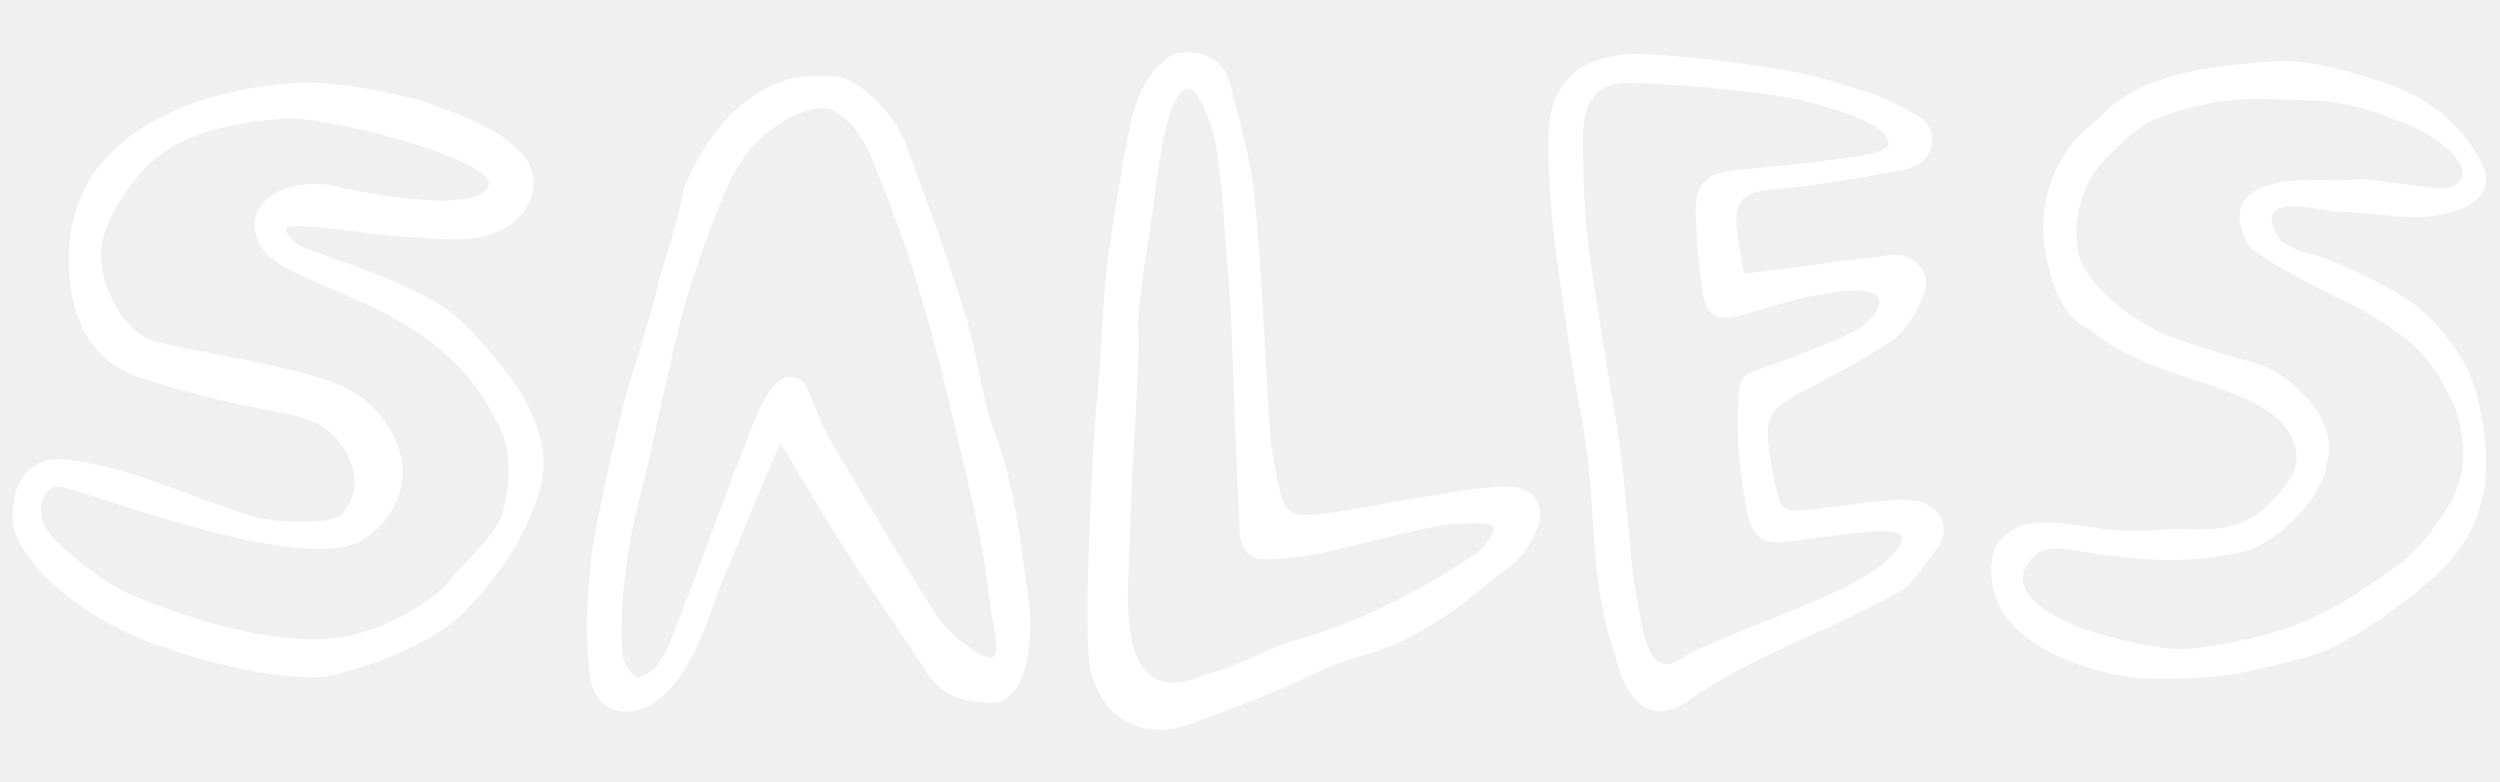
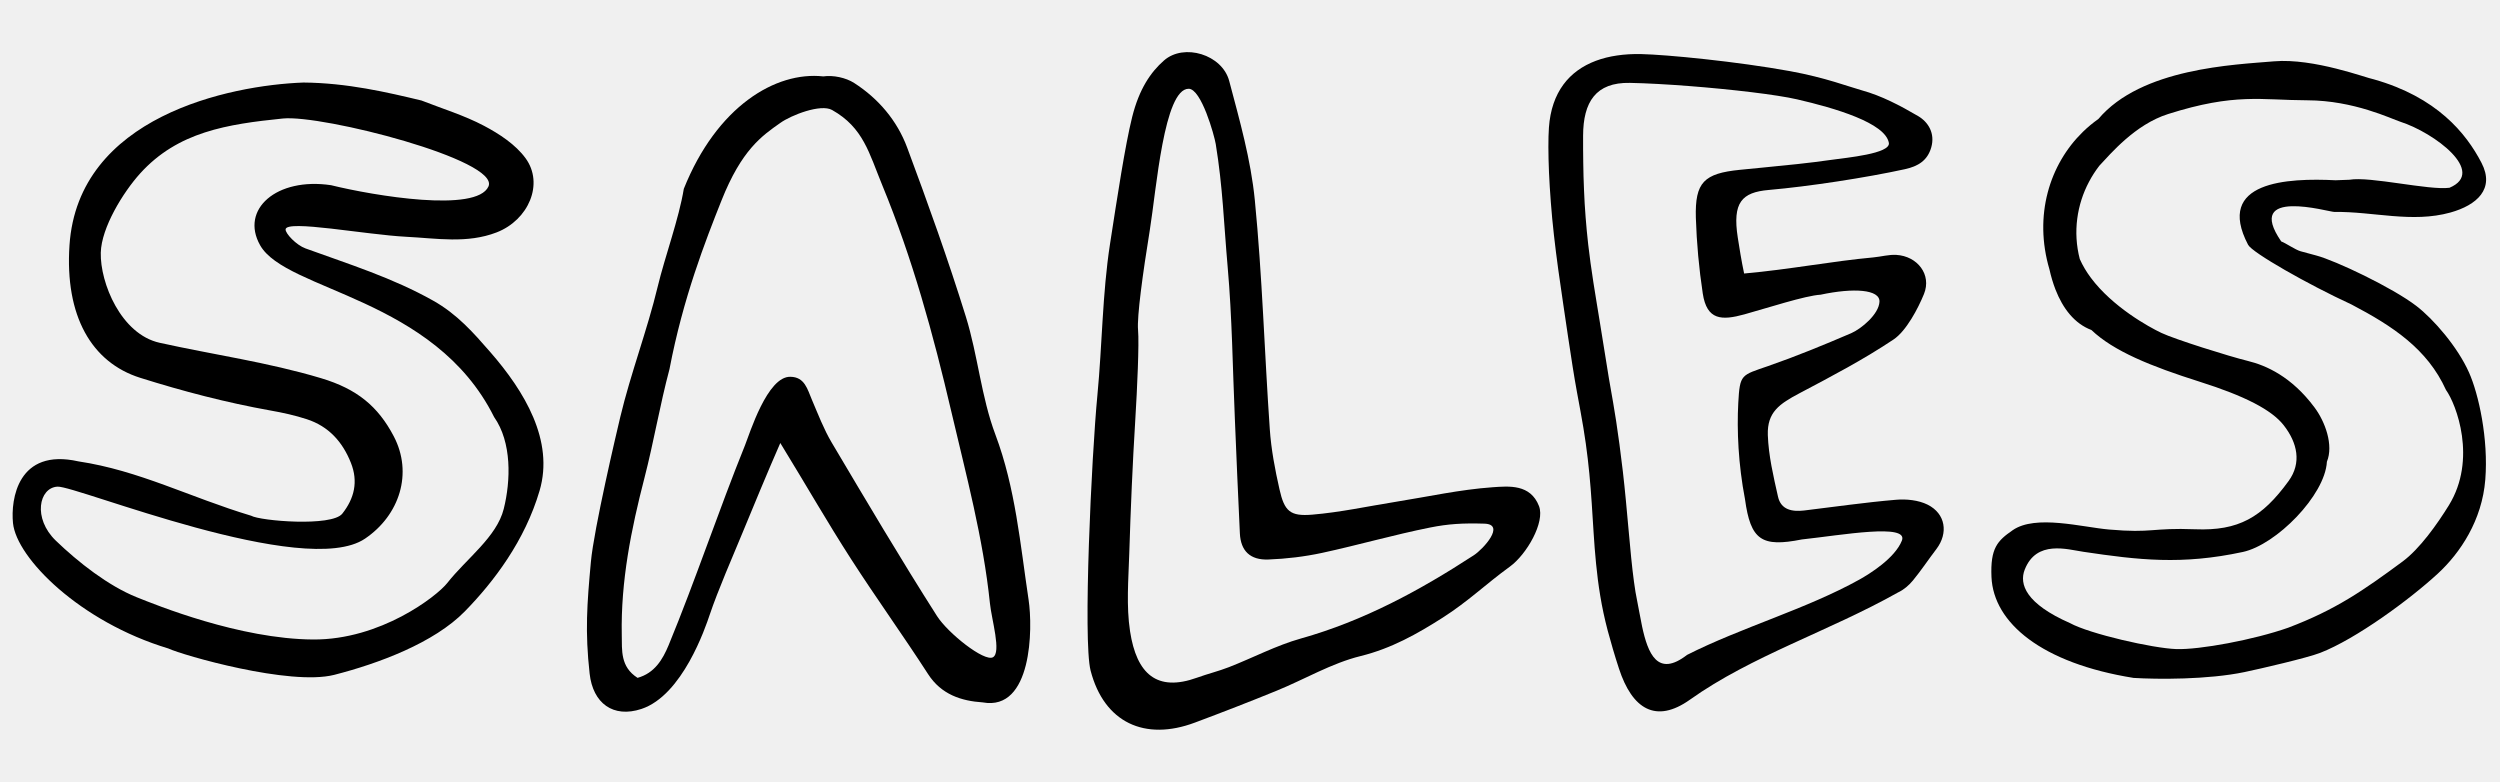
- <svg xmlns="http://www.w3.org/2000/svg" version="1.1" id="Layer_1" x="0px" y="0px" width="198.25px" height="62px" viewBox="0 0 198.25 62" enable-background="new 0 0 198.25 62" xml:space="preserve">
-   <g>
-     <path fill="#FFFFFF" d="M191.611,24.257c-1.904-1.458-6.404-3.593-7.939-3.998c-0.384-0.103-0.809-0.212-1.229-0.332   c-0.422-0.118-1.176-0.646-1.541-0.781c-2.98-4.326,3.769-2.336,4.207-2.34c3.086-0.043,6.166,0.896,9.209,0.047   c2.091-0.584,3.539-1.868,2.468-3.934c-1.222-2.36-3.55-5.217-8.552-6.63c-0.528-0.083-4.74-1.694-7.899-1.426   c-3.157,0.271-10.522,0.53-13.935,4.574c-0.435,0.306-0.842,0.645-1.221,1.013c-2.656,2.585-3.916,6.644-2.658,10.912   c0.123,0.555,0.283,1.091,0.477,1.595c0.587,1.507,1.511,2.71,2.852,3.213c1.75,1.669,4.694,2.87,8.604,4.107   c3.527,1.117,5.684,2.214,6.646,3.448c1.082,1.387,1.437,2.975,0.383,4.424c-2.105,2.896-3.975,3.957-7.397,3.822   c-3.496-0.134-3.353,0.326-6.844,0.02c-2.124-0.184-5.816-1.207-7.634,0.053c-1.205,0.833-1.784,1.414-1.684,3.716   c0.162,3.638,3.986,6.833,11.271,7.999c1.879,0.116,5.888,0.145,8.807-0.466c1.279-0.269,4.941-1.117,5.988-1.521   c2.85-1.105,7.117-4.242,9.338-6.293c1.77-1.637,3.502-4.215,3.756-7.449c0.256-3.233-0.525-6.771-1.291-8.49   C194.902,27.528,192.982,25.305,191.611,24.257z M194.198,40.066c-0.937,1.52-2.326,3.467-3.669,4.459   c-3.147,2.324-5.317,3.826-9.073,5.252c-2.724,0.959-7.032,1.757-8.876,1.695c-1.848-0.06-6.874-1.205-8.432-2.062   c-3.486-1.531-4.043-3.08-3.588-4.237c0.93-2.373,3.365-1.605,4.658-1.415c4.373,0.652,7.801,1.054,12.639,0.013   c2.644-0.568,6.519-4.487,6.666-7.156c0.543-1.321-0.141-3.176-0.979-4.301c-1.816-2.443-3.832-3.337-5.295-3.693   c-1.461-0.357-5.79-1.715-6.854-2.223c-1.018-0.482-3.869-2.064-5.586-4.365c-0.35-0.466-0.648-0.962-0.883-1.492   c-0.558-2.145-0.222-4.326,0.731-6.122c0.235-0.448,0.511-0.875,0.821-1.277c0.881-0.932,2.824-3.267,5.453-4.099   c5.325-1.689,7.36-1.1,11.045-1.089c3.684,0.01,6.658,1.471,7.371,1.7c2.707,0.872,6.858,3.989,3.896,5.236   c-1.628,0.218-6.316-0.923-7.93-0.636c-0.381,0.009-0.748,0.023-1.103,0.041c-3.791-0.191-9.579,0.073-6.935,5.119   c0.328,0.625,4.732,3.134,8.203,4.734c3.25,1.708,6.01,3.511,7.488,6.774C194.788,32.061,196.441,36.423,194.198,40.066z" />
-     <path fill="#FFFFFF" d="M34.361,23.848c-3.241-1.826-6.708-2.902-10.139-4.15c-0.731-0.266-1.589-1.178-1.575-1.506   c0.035-0.793,6.395,0.426,9.573,0.585c2.395,0.12,4.817,0.559,7.165-0.349c2.531-0.982,3.77-3.858,2.292-5.881   c-0.795-1.088-2.074-1.926-3.297-2.572c-1.568-0.829-3.296-1.353-4.957-2.005c-2.716-0.651-5.889-1.397-9.361-1.425   C18.203,6.761,6.191,9.233,5.51,19.452c-0.374,5.6,1.75,9.291,5.604,10.507c3.395,1.069,6.836,1.968,10.345,2.596   c0.968,0.17,1.936,0.383,2.869,0.688c1.73,0.561,2.839,1.792,3.501,3.466c0.589,1.483,0.27,2.813-0.682,4.021   c-0.831,1.059-6.513,0.58-7.235,0.166c-4.882-1.472-8.869-3.584-13.694-4.309c-4.814-1.082-5.374,3.025-5.188,4.891   c0.278,2.782,5.32,7.838,12.315,9.945c1.126,0.531,9.649,2.989,13.163,2.092c3.514-0.9,7.911-2.533,10.359-5.039   c2.301-2.354,4.759-5.6,5.923-9.567s-1.193-7.874-3.913-10.992C37.558,26.404,36.265,24.919,34.361,23.848z M39.947,40.354   c-0.56,2.238-2.94,3.924-4.479,5.879c-0.825,1.049-5.291,4.515-10.639,4.479c-5.832-0.037-12.445-2.733-13.999-3.356   c-2.246-0.904-4.622-2.766-6.399-4.478c-1.846-1.776-1.346-4.204,0.127-4.287c1.473-0.085,19.618,7.363,24.39,4.123   c2.74-1.856,3.809-5.188,2.28-8.11c-1.251-2.389-2.926-3.763-5.76-4.611c-4.23-1.269-8.548-1.865-12.811-2.811   c-3.059-0.68-4.721-4.745-4.665-7.141c0.047-1.997,1.778-4.798,3.117-6.282c2.993-3.313,6.91-3.911,11.319-4.361   c3.11-0.317,17.249,3.294,16.307,5.39c-0.943,2.095-9.04,0.743-12.484-0.102c-4.315-0.646-7.233,1.921-5.621,4.766   c2.064,3.641,13.812,4.106,18.553,13.619C40.595,35.076,40.507,38.115,39.947,40.354z" />
-     <path fill="#FFFFFF" d="M152.857,40.018c-0.729-0.361-1.685-0.457-2.51-0.386c-2.431,0.205-4.849,0.558-7.27,0.849   c-0.948,0.113-1.85-0.041-2.083-1.103c-0.362-1.61-0.75-3.247-0.806-4.883c-0.057-1.806,0.908-2.464,2.526-3.318   c2.53-1.335,5.076-2.67,7.447-4.258c1.005-0.672,1.944-2.458,2.41-3.604c0.625-1.544-0.522-3.002-2.189-3.102   c-0.598-0.036-1.211,0.142-1.819,0.198c-3.287,0.3-6.607,0.953-10.254,1.279c-0.213-0.99-0.385-2.095-0.504-2.853   c-0.216-1.393-0.136-2.291,0.264-2.861c0.402-0.572,1.123-0.819,2.195-0.912c3.182-0.277,7.729-0.975,10.803-1.649   c1.031-0.226,1.783-0.679,2.082-1.729c0.313-1.105-0.226-2.001-1.045-2.483c-1.408-0.824-2.903-1.612-4.463-2.041   c-0.973-0.266-2.886-1.01-5.695-1.521c-4.217-0.766-9.778-1.309-11.805-1.353c-0.66-0.014-1.297,0.021-1.899,0.11   c-0.603,0.087-1.171,0.228-1.697,0.426c-0.526,0.198-1.007,0.451-1.44,0.765c-0.431,0.313-0.812,0.687-1.133,1.124   c-0.32,0.437-0.582,0.938-0.775,1.504c-0.193,0.566-0.319,1.201-0.368,1.905c-0.03,0.422-0.043,0.941-0.042,1.54   c0.001,0.6,0.018,1.277,0.048,2.012c0.034,0.737,0.081,1.531,0.146,2.367c0.062,0.834,0.145,1.708,0.246,2.603   c0.1,0.896,0.217,1.811,0.342,2.727c0.127,0.916,0.26,1.832,0.393,2.729s0.264,1.775,0.387,2.615   c0.122,0.84,0.243,1.637,0.363,2.371c0.115,0.733,0.232,1.408,0.34,2.004s0.204,1.115,0.284,1.539   c0.164,0.88,0.301,1.721,0.417,2.538c0.115,0.817,0.206,1.614,0.283,2.399c0.076,0.785,0.135,1.562,0.188,2.34   c0.053,0.779,0.098,1.56,0.15,2.354c0.05,0.795,0.111,1.602,0.193,2.432s0.187,1.684,0.334,2.566   c0.146,0.885,0.34,1.797,0.59,2.749c0.127,0.476,0.264,0.964,0.412,1.464c0.146,0.5,0.307,1.014,0.479,1.543   c1.051,3.221,2.932,4.394,5.641,2.463c4.862-3.463,11.01-5.414,16.487-8.494c0.451-0.209,0.87-0.566,1.188-0.955   c0.66-0.801,1.232-1.67,1.863-2.495C154.511,42.275,154.292,40.734,152.857,40.018z M150.818,42.875   c-0.559,1.398-2.547,2.625-3.358,3.08c-4.192,2.336-9.399,3.809-13.678,5.979c-2.341,1.816-3.104-0.121-3.562-2.244   c-0.15-0.709-0.268-1.438-0.397-2.06c-0.089-0.415-0.173-0.925-0.25-1.503c-0.077-0.579-0.154-1.227-0.222-1.921   c-0.069-0.694-0.138-1.433-0.205-2.192c-0.066-0.759-0.139-1.543-0.213-2.318c-0.074-0.779-0.153-1.551-0.24-2.301   c-0.086-0.748-0.176-1.471-0.268-2.146c-0.091-0.675-0.18-1.304-0.266-1.865s-0.165-1.056-0.238-1.461   c-0.109-0.61-0.227-1.259-0.338-1.938c-0.113-0.678-0.227-1.386-0.34-2.11c-0.114-0.724-0.234-1.463-0.355-2.201   c-0.09-0.553-0.182-1.108-0.271-1.656c-0.091-0.549-0.179-1.092-0.261-1.623c-0.082-0.533-0.157-1.055-0.229-1.56   c-0.07-0.505-0.132-0.993-0.184-1.46c-0.08-0.716-0.149-1.434-0.204-2.151c-0.056-0.717-0.099-1.435-0.127-2.152   c-0.032-0.718-0.05-1.437-0.06-2.156c-0.012-0.717-0.015-1.436-0.012-2.155c0.002-0.669,0.064-1.269,0.203-1.791   c0.137-0.522,0.346-0.967,0.641-1.326c0.293-0.36,0.672-0.633,1.145-0.815c0.474-0.182,1.044-0.269,1.723-0.256   c0.666,0.014,1.412,0.041,2.202,0.085c0.79,0.042,1.625,0.099,2.472,0.164c3.389,0.263,6.965,0.683,8.584,1.057   c2.998,0.692,6.997,1.866,7.277,3.451c0.15,0.858-3.37,1.176-4.549,1.344c-1.811,0.261-3.635,0.439-5.455,0.615   c-0.607,0.06-1.217,0.117-1.822,0.179c-0.706,0.071-1.279,0.169-1.746,0.317c-0.464,0.15-0.818,0.351-1.084,0.631   c-0.527,0.561-0.689,1.441-0.65,2.854c0.033,1.002,0.093,2.006,0.185,3.008c0.091,1,0.212,1.999,0.362,2.988   c0.162,1.071,0.537,1.61,1.099,1.819c0.56,0.21,1.306,0.091,2.202-0.156c1.793-0.495,4.829-1.49,6.047-1.56   c2.614-0.559,4.71-0.421,4.666,0.559c-0.044,0.982-1.432,2.146-2.254,2.5c-2.165,0.928-4.348,1.827-6.571,2.599   c-2.149,0.745-2.245,0.623-2.372,2.929c-0.115,2.175,0,4.853,0.531,7.618c0.446,3.266,1.318,3.837,4.508,3.205   C146.084,42.432,151.38,41.477,150.818,42.875z" />
-     <path fill="#FFFFFF" d="M118.357,38.639c-2.572,0.182-5.119,0.748-7.676,1.155c-2.203,0.353-4.395,0.831-6.613,1.017   c-1.768,0.15-2.213-0.272-2.605-2.009c-0.354-1.565-0.658-3.161-0.768-4.76c-0.422-6.062-0.594-12.145-1.189-18.188   c-0.313-3.184-1.206-6.328-2.031-9.438c-0.553-2.085-3.586-3.016-5.174-1.617c-1.046,0.919-1.96,2.24-2.52,4.48   c-0.56,2.24-1.183,6.369-1.755,10.056c-0.613,3.964-0.618,8.018-1.004,12.022c-0.462,4.795-1.153,19.437-0.537,21.823   c1.067,4.11,4.287,5.616,8.269,4.122c2.17-0.811,4.332-1.649,6.479-2.526c2.23-0.909,4.359-2.183,6.672-2.752   c2.426-0.6,4.473-1.75,6.503-3.045c2.032-1.297,3.382-2.635,5.331-4.051c1.316-0.955,2.8-3.513,2.303-4.796   C121.361,38.376,119.658,38.549,118.357,38.639z M116.877,44.029c-4.283,2.789-8.734,5.205-13.709,6.602   c-1.96,0.551-3.798,1.526-5.706,2.271c-0.83,0.324-1.703,0.535-2.54,0.839c-3.176,1.147-4.79-0.293-5.308-3.675   c-0.307-2.008-0.128-4.102-0.064-6.153c0.112-3.56,0.261-7.118,0.481-10.67c0.148-2.404,0.312-6.015,0.217-7.072   c-0.096-1.058,0.376-4.492,0.933-7.933c0.517-3.191,1.12-11.199,3.08-11.199c1.004,0,2.033,3.69,2.148,4.387   c0.56,3.432,0.641,6.3,0.946,9.76c0.353,4,0.395,8.027,0.57,12.044c0.131,3.023,0.246,6.053,0.397,9.074   c0.069,1.379,0.81,2.121,2.264,2.065c1.419-0.054,2.852-0.224,4.24-0.522c2.874-0.621,5.706-1.44,8.587-2.015   c1.442-0.288,2.593-0.358,4.299-0.306S117.618,43.546,116.877,44.029z" />
-     <path fill="#FFFFFF" d="M78.933,34.459c-1.122-2.986-1.388-6.28-2.339-9.342c-1.403-4.521-3.007-8.985-4.659-13.423   c-0.795-2.132-2.277-3.878-4.199-5.113c-0.668-0.429-1.666-0.634-2.453-0.523c-3.778-0.414-8.445,2.385-11.058,8.918   c-0.384,2.364-1.505,5.407-2.066,7.741c-0.832,3.468-2.146,6.893-2.974,10.363c-0.289,1.215-2.088,8.852-2.328,11.482   c-0.307,3.347-0.471,5.513-0.099,8.858c0.26,2.347,1.865,3.541,4.106,2.8c3.263-1.08,5.08-6.47,5.414-7.465   c0.651-1.932,1.833-4.645,2.613-6.531c0.703-1.707,2.041-4.94,2.987-7.094c2.237,3.653,3.668,6.182,5.602,9.189   c1.983,3.082,4.129,6.059,6.117,9.138c1.046,1.621,2.631,2.128,4.333,2.243c3.92,0.711,3.98-5.869,3.637-8.143   C80.907,43.182,80.531,38.709,78.933,34.459z M78.739,52.121c-0.684,0.378-3.564-1.904-4.436-3.271   c-2.884-4.523-5.613-9.143-8.35-13.756c-0.632-1.068-1.08-2.25-1.57-3.396c-0.353-0.825-0.567-1.801-1.695-1.818   c-1.838-0.069-3.242,4.522-3.611,5.435c-2.078,5.141-3.938,10.718-6.053,15.843c-0.479,1.157-1.122,2.223-2.466,2.596   c-1.378-0.884-1.228-2.178-1.252-3.414c-0.083-4.247,0.743-8.356,1.8-12.444c0.738-2.854,1.223-5.776,1.985-8.625   c1.078-5.655,2.855-10.179,4.12-13.363c1.6-4.024,3.194-5.126,4.667-6.16c0.85-0.61,3.201-1.533,4.106-1.026   c2.489,1.399,2.937,3.436,3.98,5.965c2.394,5.805,4.042,11.817,5.469,17.923c1.182,5.055,2.535,10.061,3.069,15.238   C78.635,49.143,79.424,51.742,78.739,52.121z" />
+ <svg xmlns="http://www.w3.org/2000/svg" x="0px" y="0px" viewBox="0 0 198.25 62" xml:space="preserve">
+   <g id="sales-logo">
+     <path d="M191.611,24.257c-1.904-1.458-6.404-3.593-7.939-3.998c-0.384-0.103-0.809-0.212-1.229-0.332       c-0.422-0.118-1.176-0.646-1.541-0.781c-2.98-4.326,3.769-2.336,4.207-2.34c3.086-0.043,6.166,0.896,9.209,0.047       c2.091-0.584,3.539-1.868,2.468-3.934c-1.222-2.36-3.55-5.217-8.552-6.63c-0.528-0.083-4.74-1.694-7.899-1.426       c-3.157,0.271-10.522,0.53-13.935,4.574c-0.435,0.306-0.842,0.645-1.221,1.013c-2.656,2.585-3.916,6.644-2.658,10.912       c0.123,0.555,0.283,1.091,0.477,1.595c0.587,1.507,1.511,2.71,2.852,3.213c1.75,1.669,4.694,2.87,8.604,4.107       c3.527,1.117,5.684,2.214,6.646,3.448c1.082,1.387,1.437,2.975,0.383,4.424c-2.105,2.896-3.975,3.957-7.397,3.822       c-3.496-0.134-3.353,0.326-6.844,0.02c-2.124-0.184-5.816-1.207-7.634,0.053c-1.205,0.833-1.784,1.414-1.684,3.716       c0.162,3.638,3.986,6.833,11.271,7.999c1.879,0.116,5.888,0.145,8.807-0.466c1.279-0.269,4.941-1.117,5.988-1.521       c2.85-1.105,7.117-4.242,9.338-6.293c1.77-1.637,3.502-4.215,3.756-7.449c0.256-3.233-0.525-6.771-1.291-8.49       C194.902,27.528,192.982,25.305,191.611,24.257z M194.198,40.066c-0.937,1.52-2.326,3.467-3.669,4.459       c-3.147,2.324-5.317,3.826-9.073,5.252c-2.724,0.959-7.032,1.757-8.876,1.695c-1.848-0.06-6.874-1.205-8.432-2.062       c-3.486-1.531-4.043-3.08-3.588-4.237c0.93-2.373,3.365-1.605,4.658-1.415c4.373,0.652,7.801,1.054,12.639,0.013       c2.644-0.568,6.519-4.487,6.666-7.156c0.543-1.321-0.141-3.176-0.979-4.301c-1.816-2.443-3.832-3.337-5.295-3.693       c-1.461-0.357-5.79-1.715-6.854-2.223c-1.018-0.482-3.869-2.064-5.586-4.365c-0.35-0.466-0.648-0.962-0.883-1.492       c-0.558-2.145-0.222-4.326,0.731-6.122c0.235-0.448,0.511-0.875,0.821-1.277c0.881-0.932,2.824-3.267,5.453-4.099       c5.325-1.689,7.36-1.1,11.045-1.089c3.684,0.01,6.658,1.471,7.371,1.7c2.707,0.872,6.858,3.989,3.896,5.236       c-1.628,0.218-6.316-0.923-7.93-0.636c-0.381,0.009-0.748,0.023-1.103,0.041c-3.791-0.191-9.579,0.073-6.935,5.119       c0.328,0.625,4.732,3.134,8.203,4.734c3.25,1.708,6.01,3.511,7.488,6.774C194.788,32.061,196.441,36.423,194.198,40.066z" />
+     <path d="M34.361,23.848c-3.241-1.826-6.708-2.902-10.139-4.15c-0.731-0.266-1.589-1.178-1.575-1.506       c0.035-0.793,6.395,0.426,9.573,0.585c2.395,0.12,4.817,0.559,7.165-0.349c2.531-0.982,3.77-3.858,2.292-5.881       c-0.795-1.088-2.074-1.926-3.297-2.572c-1.568-0.829-3.296-1.353-4.957-2.005c-2.716-0.651-5.889-1.397-9.361-1.425       C18.203,6.761,6.191,9.233,5.51,19.452c-0.374,5.6,1.75,9.291,5.604,10.507c3.395,1.069,6.836,1.968,10.345,2.596       c0.968,0.17,1.936,0.383,2.869,0.688c1.73,0.561,2.839,1.792,3.501,3.466c0.589,1.483,0.27,2.813-0.682,4.021       c-0.831,1.059-6.513,0.58-7.235,0.166c-4.882-1.472-8.869-3.584-13.694-4.309c-4.814-1.082-5.374,3.025-5.188,4.891       c0.278,2.782,5.32,7.838,12.315,9.945c1.126,0.531,9.649,2.989,13.163,2.092c3.514-0.9,7.911-2.533,10.359-5.039       c2.301-2.354,4.759-5.6,5.923-9.567s-1.193-7.874-3.913-10.992C37.558,26.404,36.265,24.919,34.361,23.848z M39.947,40.354       c-0.56,2.238-2.94,3.924-4.479,5.879c-0.825,1.049-5.291,4.515-10.639,4.479c-5.832-0.037-12.445-2.733-13.999-3.356       c-2.246-0.904-4.622-2.766-6.399-4.478c-1.846-1.776-1.346-4.204,0.127-4.287c1.473-0.085,19.618,7.363,24.39,4.123       c2.74-1.856,3.809-5.188,2.28-8.11c-1.251-2.389-2.926-3.763-5.76-4.611c-4.23-1.269-8.548-1.865-12.811-2.811       c-3.059-0.68-4.721-4.745-4.665-7.141c0.047-1.997,1.778-4.798,3.117-6.282c2.993-3.313,6.91-3.911,11.319-4.361       c3.11-0.317,17.249,3.294,16.307,5.39c-0.943,2.095-9.04,0.743-12.484-0.102c-4.315-0.646-7.233,1.921-5.621,4.766       c2.064,3.641,13.812,4.106,18.553,13.619C40.595,35.076,40.507,38.115,39.947,40.354z" />
+     <path d="M152.857,40.018c-0.729-0.361-1.685-0.457-2.51-0.386c-2.431,0.205-4.849,0.558-7.27,0.849       c-0.948,0.113-1.85-0.041-2.083-1.103c-0.362-1.61-0.75-3.247-0.806-4.883c-0.057-1.806,0.908-2.464,2.526-3.318       c2.53-1.335,5.076-2.67,7.447-4.258c1.005-0.672,1.944-2.458,2.41-3.604c0.625-1.544-0.522-3.002-2.189-3.102       c-0.598-0.036-1.211,0.142-1.819,0.198c-3.287,0.3-6.607,0.953-10.254,1.279c-0.213-0.99-0.385-2.095-0.504-2.853       c-0.216-1.393-0.136-2.291,0.264-2.861c0.402-0.572,1.123-0.819,2.195-0.912c3.182-0.277,7.729-0.975,10.803-1.649       c1.031-0.226,1.783-0.679,2.082-1.729c0.313-1.105-0.226-2.001-1.045-2.483c-1.408-0.824-2.903-1.612-4.463-2.041       c-0.973-0.266-2.886-1.01-5.695-1.521c-4.217-0.766-9.778-1.309-11.805-1.353c-0.66-0.014-1.297,0.021-1.899,0.11       c-0.603,0.087-1.171,0.228-1.697,0.426c-0.526,0.198-1.007,0.451-1.44,0.765c-0.431,0.313-0.812,0.687-1.133,1.124       c-0.32,0.437-0.582,0.938-0.775,1.504c-0.193,0.566-0.319,1.201-0.368,1.905c-0.03,0.422-0.043,0.941-0.042,1.54       c0.001,0.6,0.018,1.277,0.048,2.012c0.034,0.737,0.081,1.531,0.146,2.367c0.062,0.834,0.145,1.708,0.246,2.603       c0.1,0.896,0.217,1.811,0.342,2.727c0.127,0.916,0.26,1.832,0.393,2.729s0.264,1.775,0.387,2.615       c0.122,0.84,0.243,1.637,0.363,2.371c0.115,0.733,0.232,1.408,0.34,2.004s0.204,1.115,0.284,1.539       c0.164,0.88,0.301,1.721,0.417,2.538c0.115,0.817,0.206,1.614,0.283,2.399c0.076,0.785,0.135,1.562,0.188,2.34       c0.053,0.779,0.098,1.56,0.15,2.354c0.05,0.795,0.111,1.602,0.193,2.432s0.187,1.684,0.334,2.566       c0.146,0.885,0.34,1.797,0.59,2.749c0.127,0.476,0.264,0.964,0.412,1.464c0.146,0.5,0.307,1.014,0.479,1.543       c1.051,3.221,2.932,4.394,5.641,2.463c4.862-3.463,11.01-5.414,16.487-8.494c0.451-0.209,0.87-0.566,1.188-0.955       c0.66-0.801,1.232-1.67,1.863-2.495C154.511,42.275,154.292,40.734,152.857,40.018z M150.818,42.875       c-0.559,1.398-2.547,2.625-3.358,3.08c-4.192,2.336-9.399,3.809-13.678,5.979c-2.341,1.816-3.104-0.121-3.562-2.244       c-0.15-0.709-0.268-1.438-0.397-2.06c-0.089-0.415-0.173-0.925-0.25-1.503c-0.077-0.579-0.154-1.227-0.222-1.921       c-0.069-0.694-0.138-1.433-0.205-2.192c-0.066-0.759-0.139-1.543-0.213-2.318c-0.074-0.779-0.153-1.551-0.24-2.301       c-0.086-0.748-0.176-1.471-0.268-2.146c-0.091-0.675-0.18-1.304-0.266-1.865s-0.165-1.056-0.238-1.461       c-0.109-0.61-0.227-1.259-0.338-1.938c-0.113-0.678-0.227-1.386-0.34-2.11c-0.114-0.724-0.234-1.463-0.355-2.201       c-0.09-0.553-0.182-1.108-0.271-1.656c-0.091-0.549-0.179-1.092-0.261-1.623c-0.082-0.533-0.157-1.055-0.229-1.56       c-0.07-0.505-0.132-0.993-0.184-1.46c-0.08-0.716-0.149-1.434-0.204-2.151c-0.056-0.717-0.099-1.435-0.127-2.152       c-0.032-0.718-0.05-1.437-0.06-2.156c-0.012-0.717-0.015-1.436-0.012-2.155c0.002-0.669,0.064-1.269,0.203-1.791       c0.137-0.522,0.346-0.967,0.641-1.326c0.293-0.36,0.672-0.633,1.145-0.815c0.474-0.182,1.044-0.269,1.723-0.256       c0.666,0.014,1.412,0.041,2.202,0.085c0.79,0.042,1.625,0.099,2.472,0.164c3.389,0.263,6.965,0.683,8.584,1.057       c2.998,0.692,6.997,1.866,7.277,3.451c0.15,0.858-3.37,1.176-4.549,1.344c-1.811,0.261-3.635,0.439-5.455,0.615       c-0.607,0.06-1.217,0.117-1.822,0.179c-0.706,0.071-1.279,0.169-1.746,0.317c-0.464,0.15-0.818,0.351-1.084,0.631       c-0.527,0.561-0.689,1.441-0.65,2.854c0.033,1.002,0.093,2.006,0.185,3.008c0.091,1,0.212,1.999,0.362,2.988       c0.162,1.071,0.537,1.61,1.099,1.819c0.56,0.21,1.306,0.091,2.202-0.156c1.793-0.495,4.829-1.49,6.047-1.56       c2.614-0.559,4.71-0.421,4.666,0.559c-0.044,0.982-1.432,2.146-2.254,2.5c-2.165,0.928-4.348,1.827-6.571,2.599       c-2.149,0.745-2.245,0.623-2.372,2.929c-0.115,2.175,0,4.853,0.531,7.618c0.446,3.266,1.318,3.837,4.508,3.205       C146.084,42.432,151.38,41.477,150.818,42.875z" />
+     <path d="M118.357,38.639c-2.572,0.182-5.119,0.748-7.676,1.155c-2.203,0.353-4.395,0.831-6.613,1.017       c-1.768,0.15-2.213-0.272-2.605-2.009c-0.354-1.565-0.658-3.161-0.768-4.76c-0.422-6.062-0.594-12.145-1.189-18.188       c-0.313-3.184-1.206-6.328-2.031-9.438c-0.553-2.085-3.586-3.016-5.174-1.617c-1.046,0.919-1.96,2.24-2.52,4.48       c-0.56,2.24-1.183,6.369-1.755,10.056c-0.613,3.964-0.618,8.018-1.004,12.022c-0.462,4.795-1.153,19.437-0.537,21.823       c1.067,4.11,4.287,5.616,8.269,4.122c2.17-0.811,4.332-1.649,6.479-2.526c2.23-0.909,4.359-2.183,6.672-2.752       c2.426-0.6,4.473-1.75,6.503-3.045c2.032-1.297,3.382-2.635,5.331-4.051c1.316-0.955,2.8-3.513,2.303-4.796       C121.361,38.376,119.658,38.549,118.357,38.639z M116.877,44.029c-4.283,2.789-8.734,5.205-13.709,6.602       c-1.96,0.551-3.798,1.526-5.706,2.271c-0.83,0.324-1.703,0.535-2.54,0.839c-3.176,1.147-4.79-0.293-5.308-3.675       c-0.307-2.008-0.128-4.102-0.064-6.153c0.112-3.56,0.261-7.118,0.481-10.67c0.148-2.404,0.312-6.015,0.217-7.072       c-0.096-1.058,0.376-4.492,0.933-7.933c0.517-3.191,1.12-11.199,3.08-11.199c1.004,0,2.033,3.69,2.148,4.387       c0.56,3.432,0.641,6.3,0.946,9.76c0.353,4,0.395,8.027,0.57,12.044c0.131,3.023,0.246,6.053,0.397,9.074       c0.069,1.379,0.81,2.121,2.264,2.065c1.419-0.054,2.852-0.224,4.24-0.522c2.874-0.621,5.706-1.44,8.587-2.015       c1.442-0.288,2.593-0.358,4.299-0.306S117.618,43.546,116.877,44.029z" />
+     <path d="M78.933,34.459c-1.122-2.986-1.388-6.28-2.339-9.342c-1.403-4.521-3.007-8.985-4.659-13.423       c-0.795-2.132-2.277-3.878-4.199-5.113c-0.668-0.429-1.666-0.634-2.453-0.523c-3.778-0.414-8.445,2.385-11.058,8.918       c-0.384,2.364-1.505,5.407-2.066,7.741c-0.832,3.468-2.146,6.893-2.974,10.363c-0.289,1.215-2.088,8.852-2.328,11.482       c-0.307,3.347-0.471,5.513-0.099,8.858c0.26,2.347,1.865,3.541,4.106,2.8c3.263-1.08,5.08-6.47,5.414-7.465       c0.651-1.932,1.833-4.645,2.613-6.531c0.703-1.707,2.041-4.94,2.987-7.094c2.237,3.653,3.668,6.182,5.602,9.189       c1.983,3.082,4.129,6.059,6.117,9.138c1.046,1.621,2.631,2.128,4.333,2.243c3.92,0.711,3.98-5.869,3.637-8.143       C80.907,43.182,80.531,38.709,78.933,34.459z M78.739,52.121c-0.684,0.378-3.564-1.904-4.436-3.271       c-2.884-4.523-5.613-9.143-8.35-13.756c-0.632-1.068-1.08-2.25-1.57-3.396c-0.353-0.825-0.567-1.801-1.695-1.818       c-1.838-0.069-3.242,4.522-3.611,5.435c-2.078,5.141-3.938,10.718-6.053,15.843c-0.479,1.157-1.122,2.223-2.466,2.596       c-1.378-0.884-1.228-2.178-1.252-3.414c-0.083-4.247,0.743-8.356,1.8-12.444c0.738-2.854,1.223-5.776,1.985-8.625       c1.078-5.655,2.855-10.179,4.12-13.363c1.6-4.024,3.194-5.126,4.667-6.16c0.85-0.61,3.201-1.533,4.106-1.026       c2.489,1.399,2.937,3.436,3.98,5.965c2.394,5.805,4.042,11.817,5.469,17.923c1.182,5.055,2.535,10.061,3.069,15.238       C78.635,49.143,79.424,51.742,78.739,52.121z" />
  </g>
</svg>
